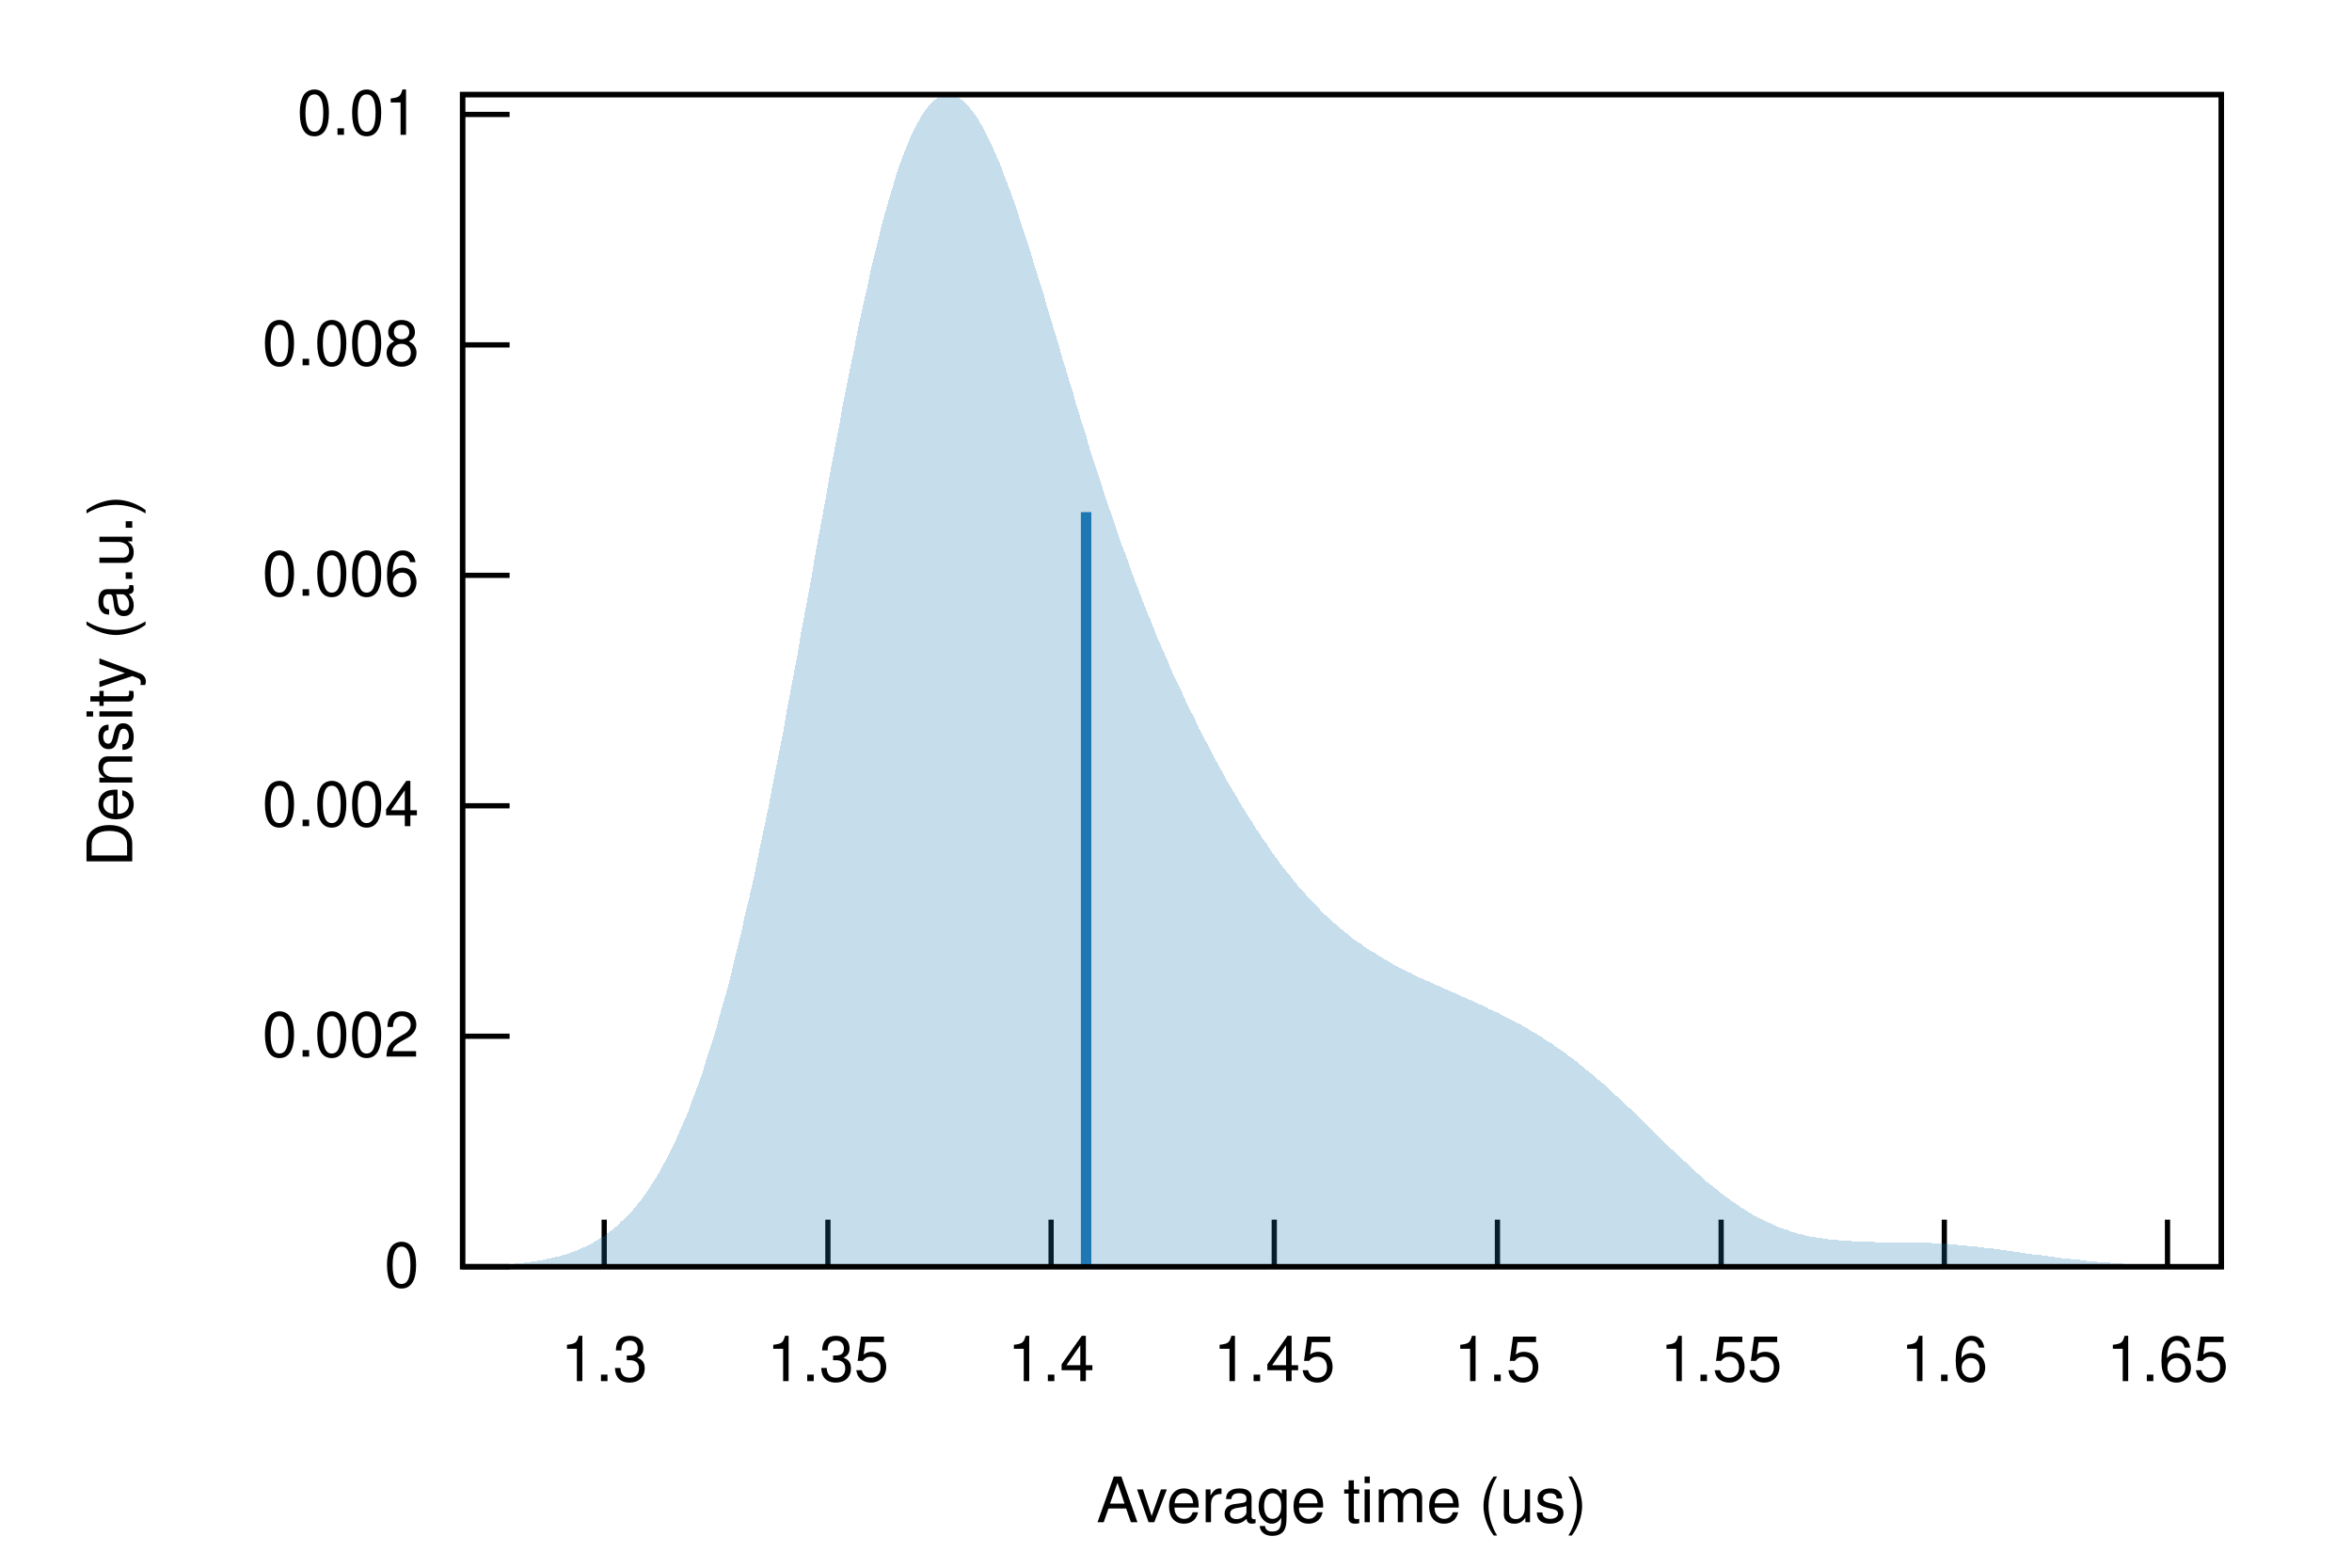
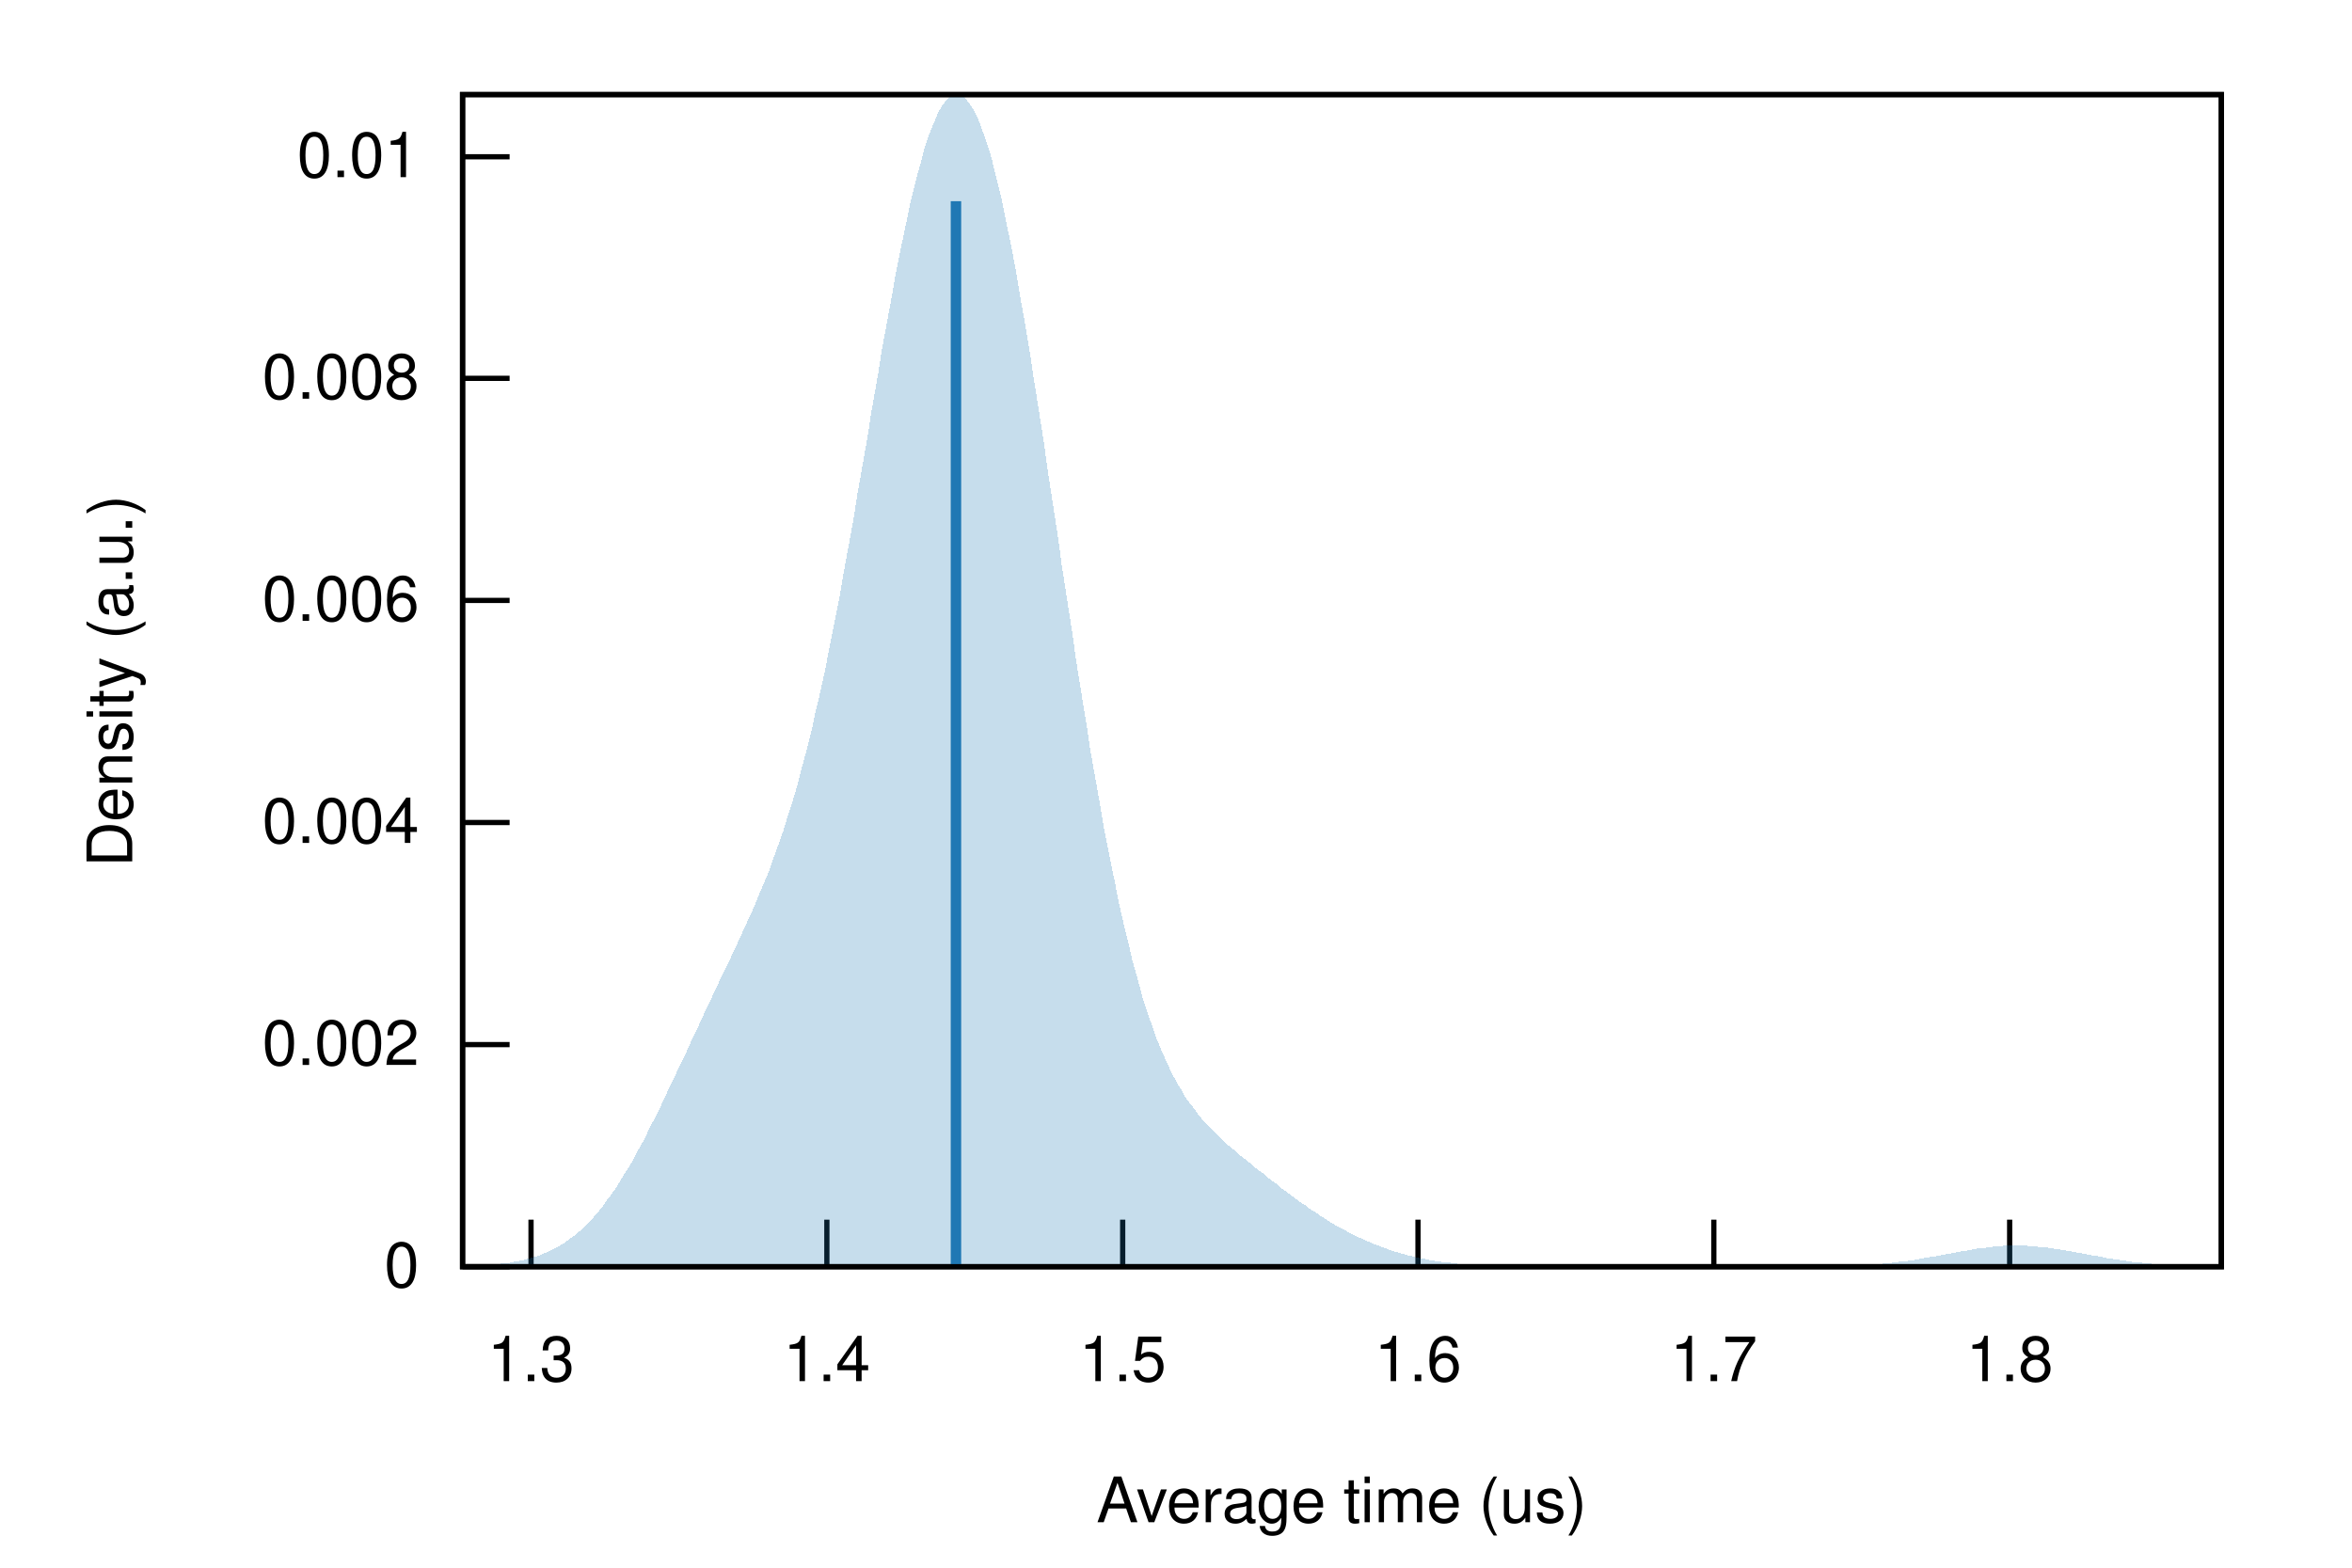
<svg xmlns="http://www.w3.org/2000/svg" xmlns:xlink="http://www.w3.org/1999/xlink" viewBox="0 0 450 300">
  <g id="gnuplot_canvas">
    <rect x="0" y="0" width="450" height="300" fill="none" />
    <defs>
      <circle id="gpDot" r="0.5" stroke-width="0.5" stroke="currentColor" />
      <path id="gpPt0" stroke-width="0.222" stroke="currentColor" d="M-1,0 h2 M0,-1 v2" />
      <path id="gpPt1" stroke-width="0.222" stroke="currentColor" d="M-1,-1 L1,1 M1,-1 L-1,1" />
      <path id="gpPt2" stroke-width="0.222" stroke="currentColor" d="M-1,0 L1,0 M0,-1 L0,1 M-1,-1 L1,1 M-1,1 L1,-1" />
      <rect id="gpPt3" stroke-width="0.222" stroke="currentColor" x="-1" y="-1" width="2" height="2" />
      <rect id="gpPt4" stroke-width="0.222" stroke="currentColor" fill="currentColor" x="-1" y="-1" width="2" height="2" />
      <circle id="gpPt5" stroke-width="0.222" stroke="currentColor" cx="0" cy="0" r="1" />
      <use xlink:href="#gpPt5" id="gpPt6" fill="currentColor" stroke="none" />
      <path id="gpPt7" stroke-width="0.222" stroke="currentColor" d="M0,-1.33 L-1.33,0.67 L1.33,0.67 z" />
      <use xlink:href="#gpPt7" id="gpPt8" fill="currentColor" stroke="none" />
      <use xlink:href="#gpPt7" id="gpPt9" stroke="currentColor" transform="rotate(180)" />
      <use xlink:href="#gpPt9" id="gpPt10" fill="currentColor" stroke="none" />
      <use xlink:href="#gpPt3" id="gpPt11" stroke="currentColor" transform="rotate(45)" />
      <use xlink:href="#gpPt11" id="gpPt12" fill="currentColor" stroke="none" />
      <path id="gpPt13" stroke-width="0.222" stroke="currentColor" d="M0,1.330 L1.265,0.411 L0.782,-1.067 L-0.782,-1.076 L-1.265,0.411 z" />
      <use xlink:href="#gpPt13" id="gpPt14" fill="currentColor" stroke="none" />
      <filter id="textbox" filterUnits="objectBoundingBox" x="0" y="0" height="1" width="1">
        <feFlood flood-color="white" flood-opacity="1" result="bgnd" />
        <feComposite in="SourceGraphic" in2="bgnd" operator="atop" />
      </filter>
      <filter id="greybox" filterUnits="objectBoundingBox" x="0" y="0" height="1" width="1">
        <feFlood flood-color="lightgrey" flood-opacity="1" result="grey" />
        <feComposite in="SourceGraphic" in2="grey" operator="atop" />
      </filter>
    </defs>
    <g fill="none" color="white" stroke="currentColor" stroke-width="1.00" stroke-linecap="butt" stroke-linejoin="miter">
</g>
    <g fill="none" color="black" stroke="currentColor" stroke-width="1.00" stroke-linecap="butt" stroke-linejoin="miter">
      <path stroke="black" d="M88.5,242.4 L97.5,242.4  " />
      <g transform="translate(80.2,246.3)" stroke="none" fill="black" font-family="Helvetica" font-size="12.00" text-anchor="end">
        <text>
          <tspan font-family="Helvetica"> 0</tspan>
        </text>
      </g>
    </g>
    <g fill="none" color="black" stroke="currentColor" stroke-width="1.00" stroke-linecap="butt" stroke-linejoin="miter">
-       <path stroke="black" d="M88.5,198.3 L97.5,198.3  " />
-       <g transform="translate(80.2,202.2)" stroke="none" fill="black" font-family="Helvetica" font-size="12.00" text-anchor="end">
+       <path stroke="black" d="M88.5,199.9 L97.5,199.9  " />
+       <g transform="translate(80.2,203.8)" stroke="none" fill="black" font-family="Helvetica" font-size="12.00" text-anchor="end">
        <text>
          <tspan font-family="Helvetica"> 0.002</tspan>
        </text>
      </g>
    </g>
    <g fill="none" color="black" stroke="currentColor" stroke-width="1.00" stroke-linecap="butt" stroke-linejoin="miter">
-       <path stroke="black" d="M88.5,154.2 L97.5,154.2  " />
-       <g transform="translate(80.2,158.1)" stroke="none" fill="black" font-family="Helvetica" font-size="12.00" text-anchor="end">
+       <path stroke="black" d="M88.5,157.4 L97.5,157.4  " />
+       <g transform="translate(80.2,161.3)" stroke="none" fill="black" font-family="Helvetica" font-size="12.00" text-anchor="end">
        <text>
          <tspan font-family="Helvetica"> 0.004</tspan>
        </text>
      </g>
    </g>
    <g fill="none" color="black" stroke="currentColor" stroke-width="1.00" stroke-linecap="butt" stroke-linejoin="miter">
-       <path stroke="black" d="M88.5,110.1 L97.5,110.1  " />
-       <g transform="translate(80.2,114.0)" stroke="none" fill="black" font-family="Helvetica" font-size="12.00" text-anchor="end">
+       <path stroke="black" d="M88.5,114.9 L97.5,114.9  " />
+       <g transform="translate(80.2,118.8)" stroke="none" fill="black" font-family="Helvetica" font-size="12.00" text-anchor="end">
        <text>
          <tspan font-family="Helvetica"> 0.006</tspan>
        </text>
      </g>
    </g>
    <g fill="none" color="black" stroke="currentColor" stroke-width="1.00" stroke-linecap="butt" stroke-linejoin="miter">
-       <path stroke="black" d="M88.5,66.0 L97.5,66.0  " />
-       <g transform="translate(80.2,69.9)" stroke="none" fill="black" font-family="Helvetica" font-size="12.00" text-anchor="end">
+       <path stroke="black" d="M88.5,72.4 L97.5,72.4  " />
+       <g transform="translate(80.2,76.3)" stroke="none" fill="black" font-family="Helvetica" font-size="12.00" text-anchor="end">
        <text>
          <tspan font-family="Helvetica"> 0.008</tspan>
        </text>
      </g>
    </g>
    <g fill="none" color="black" stroke="currentColor" stroke-width="1.00" stroke-linecap="butt" stroke-linejoin="miter">
-       <path stroke="black" d="M88.5,21.9 L97.5,21.9  " />
-       <g transform="translate(80.2,25.8)" stroke="none" fill="black" font-family="Helvetica" font-size="12.00" text-anchor="end">
+       <path stroke="black" d="M88.5,30.0 L97.5,30.0  " />
+       <g transform="translate(80.2,33.9)" stroke="none" fill="black" font-family="Helvetica" font-size="12.00" text-anchor="end">
        <text>
          <tspan font-family="Helvetica"> 0.01</tspan>
        </text>
      </g>
    </g>
    <g fill="none" color="black" stroke="currentColor" stroke-width="1.00" stroke-linecap="butt" stroke-linejoin="miter">
-       <path stroke="black" d="M115.6,242.4 L115.6,233.4  " />
-       <g transform="translate(115.6,264.3)" stroke="none" fill="black" font-family="Helvetica" font-size="12.00" text-anchor="middle">
+       <path stroke="black" d="M101.6,242.4 L101.6,233.4  " />
+       <g transform="translate(101.6,264.3)" stroke="none" fill="black" font-family="Helvetica" font-size="12.00" text-anchor="middle">
        <text>
          <tspan font-family="Helvetica"> 1.3</tspan>
        </text>
      </g>
    </g>
    <g fill="none" color="black" stroke="currentColor" stroke-width="1.00" stroke-linecap="butt" stroke-linejoin="miter">
-       <path stroke="black" d="M158.4,242.4 L158.4,233.4  " />
-       <g transform="translate(158.4,264.3)" stroke="none" fill="black" font-family="Helvetica" font-size="12.00" text-anchor="middle">
-         <text>
-           <tspan font-family="Helvetica"> 1.35</tspan>
-         </text>
-       </g>
-     </g>
-     <g fill="none" color="black" stroke="currentColor" stroke-width="1.00" stroke-linecap="butt" stroke-linejoin="miter">
-       <path stroke="black" d="M201.1,242.4 L201.1,233.4  " />
-       <g transform="translate(201.1,264.3)" stroke="none" fill="black" font-family="Helvetica" font-size="12.00" text-anchor="middle">
+       <path stroke="black" d="M158.2,242.4 L158.2,233.4  " />
+       <g transform="translate(158.2,264.3)" stroke="none" fill="black" font-family="Helvetica" font-size="12.00" text-anchor="middle">
        <text>
          <tspan font-family="Helvetica"> 1.4</tspan>
        </text>
      </g>
    </g>
    <g fill="none" color="black" stroke="currentColor" stroke-width="1.00" stroke-linecap="butt" stroke-linejoin="miter">
-       <path stroke="black" d="M243.8,242.4 L243.8,233.4  " />
-       <g transform="translate(243.8,264.3)" stroke="none" fill="black" font-family="Helvetica" font-size="12.00" text-anchor="middle">
-         <text>
-           <tspan font-family="Helvetica"> 1.45</tspan>
-         </text>
-       </g>
-     </g>
-     <g fill="none" color="black" stroke="currentColor" stroke-width="1.00" stroke-linecap="butt" stroke-linejoin="miter">
-       <path stroke="black" d="M286.5,242.4 L286.5,233.4  " />
-       <g transform="translate(286.5,264.3)" stroke="none" fill="black" font-family="Helvetica" font-size="12.00" text-anchor="middle">
+       <path stroke="black" d="M214.8,242.4 L214.8,233.4  " />
+       <g transform="translate(214.8,264.3)" stroke="none" fill="black" font-family="Helvetica" font-size="12.00" text-anchor="middle">
        <text>
          <tspan font-family="Helvetica"> 1.5</tspan>
        </text>
      </g>
    </g>
    <g fill="none" color="black" stroke="currentColor" stroke-width="1.00" stroke-linecap="butt" stroke-linejoin="miter">
-       <path stroke="black" d="M329.3,242.4 L329.3,233.4  " />
-       <g transform="translate(329.3,264.3)" stroke="none" fill="black" font-family="Helvetica" font-size="12.00" text-anchor="middle">
-         <text>
-           <tspan font-family="Helvetica"> 1.55</tspan>
-         </text>
-       </g>
-     </g>
-     <g fill="none" color="black" stroke="currentColor" stroke-width="1.00" stroke-linecap="butt" stroke-linejoin="miter">
-       <path stroke="black" d="M372.0,242.4 L372.0,233.4  " />
-       <g transform="translate(372.0,264.3)" stroke="none" fill="black" font-family="Helvetica" font-size="12.00" text-anchor="middle">
+       <path stroke="black" d="M271.3,242.4 L271.3,233.4  " />
+       <g transform="translate(271.3,264.3)" stroke="none" fill="black" font-family="Helvetica" font-size="12.00" text-anchor="middle">
        <text>
          <tspan font-family="Helvetica"> 1.6</tspan>
        </text>
      </g>
    </g>
    <g fill="none" color="black" stroke="currentColor" stroke-width="1.00" stroke-linecap="butt" stroke-linejoin="miter">
-       <path stroke="black" d="M414.7,242.4 L414.7,233.4  " />
-       <g transform="translate(414.7,264.3)" stroke="none" fill="black" font-family="Helvetica" font-size="12.00" text-anchor="middle">
+       <path stroke="black" d="M327.9,242.4 L327.9,233.4  " />
+       <g transform="translate(327.9,264.3)" stroke="none" fill="black" font-family="Helvetica" font-size="12.00" text-anchor="middle">
        <text>
-           <tspan font-family="Helvetica"> 1.65</tspan>
+           <tspan font-family="Helvetica"> 1.7</tspan>
+         </text>
+       </g>
+     </g>
+     <g fill="none" color="black" stroke="currentColor" stroke-width="1.00" stroke-linecap="butt" stroke-linejoin="miter">
+       <path stroke="black" d="M384.5,242.4 L384.5,233.4  " />
+       <g transform="translate(384.5,264.3)" stroke="none" fill="black" font-family="Helvetica" font-size="12.00" text-anchor="middle">
+         <text>
+           <tspan font-family="Helvetica"> 1.8</tspan>
        </text>
      </g>
    </g>
    <g fill="none" color="black" stroke="currentColor" stroke-width="1.00" stroke-linecap="butt" stroke-linejoin="miter">
</g>
    <g fill="none" color="black" stroke="currentColor" stroke-width="1.00" stroke-linecap="butt" stroke-linejoin="miter">
      <path stroke="black" d="M88.5,18.1 L88.5,242.4 L425.0,242.4 L425.0,18.1 L88.5,18.1 Z  " />
    </g>
    <g fill="none" color="black" stroke="currentColor" stroke-width="1.00" stroke-linecap="butt" stroke-linejoin="miter">
      <g transform="translate(25.3,130.3) rotate(270)" stroke="none" fill="black" font-family="Helvetica" font-size="12.00" text-anchor="middle">
        <text>
          <tspan font-family="Helvetica">Density (a.u.)</tspan>
        </text>
      </g>
    </g>
    <g fill="none" color="black" stroke="currentColor" stroke-width="1.00" stroke-linecap="butt" stroke-linejoin="miter">
      <g transform="translate(256.7,291.3)" stroke="none" fill="black" font-family="Helvetica" font-size="12.00" text-anchor="middle">
        <text>
          <tspan font-family="Helvetica">Average time (us)</tspan>
        </text>
      </g>
    </g>
    <g fill="none" color="black" stroke="currentColor" stroke-width="1.00" stroke-linecap="butt" stroke-linejoin="miter">
</g>
    <g id="gnuplot_plot_1">
      <g fill="none" color="black" stroke="currentColor" stroke-width="1.00" stroke-linecap="butt" stroke-linejoin="miter">
        <g stroke="none" shape-rendering="crispEdges">
-           <polygon fill="rgb( 31, 120, 180)" fill-opacity="0.25" points="88.5,242.3 89.2,242.3 89.8,242.3 90.5,242.2 91.2,242.2 91.9,242.2 92.5,242.2 93.2,242.1 93.9,242.1 94.6,242.1 95.2,242.0 95.9,242.0 96.6,242.0 97.3,241.9 97.9,241.9 98.6,241.8 99.3,241.7 100.0,241.7 100.6,241.6 101.3,241.5 102.0,241.4 102.7,241.3 103.3,241.2 104.0,241.1 104.7,240.9 105.4,240.8 106.0,240.6 106.7,240.5 107.4,240.3 108.1,240.1 108.7,239.9 109.4,239.6 110.1,239.4 110.8,239.1 111.4,238.8 112.1,238.5 112.8,238.2 113.5,237.8 114.1,237.4 114.8,237.0 115.5,236.6 116.1,236.1 116.8,235.6 117.5,235.0 118.2,234.5 118.8,233.8 119.5,233.2 120.2,232.5 120.9,231.8 121.5,231.0 122.2,230.2 122.9,229.3 123.6,228.3 124.2,227.4 124.9,226.3 125.6,225.2 126.3,224.1 126.9,222.9 127.6,221.6 128.3,220.3 129.0,218.9 129.6,217.4 130.3,215.9 131.0,214.3 131.7,212.7 132.3,210.9 133.0,209.1 133.7,207.2 134.4,205.3 135.0,203.2 135.7,201.1 136.4,198.9 137.1,196.7 137.7,194.3 138.4,191.9 139.1,189.4 139.8,186.8 140.4,184.1 141.1,181.4 141.8,178.6 142.4,175.7 143.1,172.8 143.8,169.8 144.5,166.7 145.1,163.5 145.8,160.3 146.5,157.0 147.2,153.6 147.8,150.2 148.5,146.8 149.2,143.3 149.9,139.7 150.5,136.1 151.2,132.5 151.9,128.8 152.6,125.2 153.2,121.4 153.9,117.7 154.6,114.0 155.3,110.2 155.9,106.5 156.6,102.7 157.3,99.0 158.0,95.3 158.6,91.6 159.3,87.9 160.0,84.3 160.7,80.7 161.3,77.2 162.0,73.7 162.7,70.2 163.4,66.9 164.0,63.6 164.7,60.4 165.4,57.2 166.1,54.2 166.7,51.2 167.4,48.4 168.1,45.6 168.7,43.0 169.4,40.5 170.1,38.1 170.8,35.8 171.4,33.7 172.1,31.6 172.8,29.7 173.5,28.0 174.1,26.4 174.8,24.9 175.5,23.6 176.2,22.4 176.8,21.4 177.5,20.5 178.2,19.7 178.9,19.1 179.5,18.6 180.2,18.3 180.9,18.1 181.6,18.1 182.2,18.2 182.9,18.4 183.6,18.8 184.3,19.3 184.9,19.9 185.6,20.7 186.3,21.6 187.0,22.5 187.6,23.6 188.3,24.8 189.0,26.2 189.7,27.6 190.3,29.1 191.0,30.6 191.7,32.3 192.3,34.0 193.0,35.8 193.7,37.7 194.4,39.7 195.0,41.6 195.7,43.7 196.4,45.8 197.1,47.9 197.7,50.1 198.4,52.3 199.1,54.5 199.8,56.7 200.4,59.0 201.1,61.2 201.8,63.5 202.5,65.8 203.1,68.0 203.8,70.3 204.5,72.6 205.2,74.8 205.8,77.1 206.5,79.3 207.2,81.5 207.9,83.7 208.5,85.9 209.2,88.0 209.9,90.1 210.6,92.2 211.2,94.3 211.9,96.3 212.6,98.3 213.3,100.3 213.9,102.2 214.6,104.2 215.3,106.0 216.0,107.9 216.6,109.7 217.3,111.5 218.0,113.3 218.6,115.0 219.3,116.7 220.0,118.4 220.7,120.1 221.3,121.7 222.0,123.3 222.7,124.9 223.4,126.4 224.0,128.0 224.7,129.5 225.4,130.9 226.1,132.4 226.7,133.8 227.4,135.3 228.1,136.6 228.8,138.0 229.4,139.4 230.1,140.7 230.8,142.0 231.5,143.3 232.1,144.6 232.8,145.8 233.5,147.1 234.2,148.3 234.8,149.5 235.5,150.7 236.2,151.8 236.9,153.0 237.5,154.1 238.2,155.2 238.9,156.3 239.6,157.4 240.2,158.4 240.9,159.4 241.6,160.5 242.3,161.4 242.9,162.4 243.6,163.4 244.3,164.3 244.9,165.2 245.6,166.1 246.3,167.0 247.0,167.8 247.6,168.6 248.3,169.5 249.0,170.2 249.7,171.0 250.3,171.8 251.0,172.5 251.7,173.2 252.4,173.9 253.0,174.6 253.7,175.2 254.4,175.8 255.1,176.5 255.7,177.0 256.4,177.6 257.1,178.2 257.8,178.7 258.4,179.3 259.1,179.8 259.8,180.3 260.5,180.7 261.1,181.2 261.8,181.7 262.5,182.1 263.2,182.5 263.8,182.9 264.5,183.3 265.2,183.7 265.9,184.1 266.5,184.5 267.2,184.9 267.9,185.2 268.6,185.6 269.2,185.9 269.9,186.2 270.6,186.6 271.2,186.9 271.9,187.2 272.6,187.5 273.3,187.8 273.9,188.1 274.6,188.4 275.3,188.7 276.0,189.0 276.6,189.3 277.3,189.6 278.0,189.9 278.7,190.2 279.3,190.5 280.0,190.8 280.7,191.1 281.4,191.4 282.0,191.7 282.7,192.0 283.4,192.3 284.1,192.6 284.7,193.0 285.4,193.3 286.1,193.6 286.8,193.9 287.4,194.3 288.1,194.6 288.8,195.0 289.5,195.3 290.1,195.7 290.8,196.0 291.5,196.4 292.2,196.8 292.8,197.2 293.5,197.6 294.2,198.0 294.9,198.4 295.5,198.9 296.2,199.3 296.9,199.7 297.5,200.2 298.2,200.7 298.9,201.1 299.6,201.6 300.2,202.1 300.9,202.6 301.6,203.1 302.3,203.7 302.9,204.2 303.6,204.8 304.3,205.3 305.0,205.9 305.6,206.5 306.3,207.0 307.0,207.6 307.7,208.2 308.3,208.8 309.0,209.5 309.7,210.1 310.4,210.7 311.0,211.4 311.7,212.0 312.4,212.6 313.1,213.3 313.7,213.9 314.4,214.6 315.1,215.3 315.8,215.9 316.4,216.6 317.1,217.2 317.8,217.9 318.5,218.6 319.1,219.2 319.8,219.9 320.5,220.5 321.2,221.2 321.8,221.8 322.5,222.4 323.2,223.1 323.8,223.7 324.5,224.3 325.2,224.9 325.9,225.5 326.5,226.1 327.2,226.6 327.9,227.2 328.6,227.7 329.2,228.3 329.9,228.8 330.6,229.3 331.3,229.8 331.9,230.2 332.6,230.7 333.3,231.2 334.0,231.6 334.6,232.0 335.3,232.4 336.0,232.8 336.7,233.1 337.3,233.5 338.0,233.8 338.7,234.1 339.4,234.4 340.0,234.7 340.7,235.0 341.4,235.2 342.1,235.4 342.7,235.7 343.4,235.9 344.1,236.1 344.8,236.2 345.4,236.4 346.1,236.6 346.8,236.7 347.4,236.8 348.1,236.9 348.8,237.0 349.5,237.1 350.1,237.2 350.8,237.3 351.5,237.3 352.2,237.4 352.8,237.4 353.5,237.5 354.2,237.5 354.9,237.6 355.5,237.6 356.2,237.6 356.9,237.6 357.6,237.6 358.2,237.6 358.9,237.7 359.6,237.7 360.3,237.7 360.9,237.7 361.6,237.7 362.3,237.7 363.0,237.7 363.6,237.7 364.3,237.7 365.0,237.7 365.7,237.7 366.3,237.7 367.0,237.8 367.7,237.8 368.4,237.8 369.0,237.8 369.7,237.9 370.4,237.9 371.1,237.9 371.7,238.0 372.4,238.0 373.1,238.1 373.7,238.1 374.4,238.2 375.1,238.3 375.8,238.3 376.4,238.4 377.1,238.5 377.8,238.5 378.5,238.6 379.1,238.7 379.8,238.8 380.5,238.9 381.2,238.9 381.8,239.0 382.5,239.1 383.2,239.2 383.9,239.3 384.5,239.4 385.2,239.5 385.9,239.6 386.6,239.7 387.2,239.8 387.9,239.9 388.6,240.0 389.3,240.1 389.9,240.2 390.6,240.2 391.3,240.3 392.0,240.4 392.6,240.5 393.3,240.6 394.0,240.7 394.7,240.8 395.3,240.8 396.0,240.9 396.7,241.0 397.4,241.1 398.0,241.1 398.7,241.2 399.4,241.3 400.0,241.3 400.7,241.4 401.4,241.5 402.1,241.5 402.7,241.6 403.4,241.6 404.1,241.7 404.8,241.7 405.4,241.8 406.1,241.8 406.8,241.9 407.5,241.9 408.1,241.9 408.8,242.0 409.5,242.0 410.2,242.0 410.8,242.1 411.5,242.1 412.2,242.1 412.9,242.1 413.5,242.2 414.2,242.2 414.9,242.2 415.6,242.2 416.2,242.2 416.9,242.2 417.6,242.3 418.3,242.3 418.9,242.3 419.6,242.3 420.3,242.3 421.0,242.3 421.6,242.3 422.3,242.3 423.0,242.3 423.7,242.3 424.3,242.3 425.0,242.4 425.0,242.4 424.3,242.4 423.7,242.4 423.0,242.4 422.3,242.4 421.6,242.4 421.0,242.4 420.3,242.4 419.6,242.4 418.9,242.4 418.3,242.4 417.6,242.4 416.9,242.4 416.2,242.4 415.6,242.4 414.9,242.4 414.2,242.4 413.5,242.4 412.9,242.4 412.2,242.4 411.5,242.4 410.8,242.4 410.2,242.4 409.5,242.4 408.8,242.4 408.1,242.4 407.5,242.4 406.8,242.4 406.1,242.4 405.4,242.4 404.8,242.4 404.1,242.4 403.4,242.4 402.7,242.4 402.1,242.4 401.4,242.4 400.7,242.4 400.0,242.4 399.4,242.4 398.7,242.4 398.0,242.4 397.4,242.4 396.7,242.4 396.0,242.4 395.3,242.4 394.7,242.4 394.0,242.4 393.3,242.4 392.6,242.4 392.0,242.4 391.3,242.4 390.6,242.4 389.9,242.4 389.3,242.4 388.6,242.4 387.9,242.4 387.2,242.4 386.6,242.4 385.9,242.4 385.2,242.4 384.5,242.4 383.9,242.4 383.2,242.4 382.5,242.4 381.8,242.4 381.2,242.4 380.5,242.4 379.8,242.4 379.1,242.4 378.5,242.4 377.8,242.4 377.1,242.4 376.4,242.4 375.8,242.4 375.1,242.4 374.4,242.4 373.7,242.4 373.1,242.4 372.4,242.4 371.7,242.4 371.1,242.4 370.4,242.4 369.7,242.4 369.0,242.4 368.4,242.4 367.7,242.4 367.0,242.4 366.3,242.4 365.7,242.4 365.0,242.4 364.3,242.4 363.6,242.4 363.0,242.4 362.3,242.4 361.6,242.4 360.9,242.4 360.3,242.4 359.6,242.4 358.9,242.4 358.2,242.4 357.6,242.4 356.9,242.4 356.2,242.4 355.5,242.4 354.9,242.4 354.2,242.4 353.5,242.4 352.8,242.4 352.2,242.4 351.5,242.4 350.8,242.4 350.1,242.4 349.5,242.4 348.8,242.4 348.1,242.4 347.4,242.4 346.8,242.4 346.1,242.4 345.4,242.4 344.8,242.4 344.1,242.4 343.4,242.4 342.7,242.4 342.1,242.4 341.4,242.4 340.7,242.4 340.0,242.4 339.4,242.4 338.7,242.4 338.0,242.4 337.3,242.4 336.7,242.4 336.0,242.4 335.3,242.4 334.6,242.4 334.0,242.4 333.3,242.4 332.6,242.4 331.9,242.4 331.3,242.4 330.6,242.4 329.9,242.4 329.2,242.4 328.6,242.4 327.9,242.4 327.2,242.4 326.5,242.4 325.9,242.4 325.2,242.4 324.5,242.4 323.8,242.4 323.2,242.4 322.5,242.4 321.8,242.4 321.2,242.4 320.5,242.4 319.8,242.4 319.1,242.4 318.5,242.4 317.8,242.4 317.1,242.4 316.4,242.4 315.8,242.4 315.1,242.4 314.4,242.4 313.7,242.4 313.1,242.4 312.4,242.4 311.7,242.4 311.0,242.4 310.4,242.4 309.7,242.4 309.0,242.4 308.3,242.4 307.7,242.4 307.0,242.4 306.3,242.4 305.6,242.4 305.0,242.4 304.3,242.4 303.6,242.4 302.9,242.4 302.3,242.4 301.6,242.4 300.9,242.4 300.2,242.4 299.6,242.4 298.9,242.4 298.2,242.4 297.5,242.4 296.9,242.4 296.2,242.4 295.5,242.4 294.9,242.4 294.2,242.4 293.5,242.4 292.8,242.4 292.2,242.4 291.5,242.4 290.8,242.4 290.1,242.4 289.5,242.4 288.8,242.4 288.1,242.4 287.4,242.4 286.8,242.4 286.1,242.4 285.4,242.4 284.7,242.4 284.1,242.4 283.4,242.4 282.7,242.4 282.0,242.4 281.4,242.4 280.7,242.4 280.0,242.4 279.3,242.4 278.7,242.4 278.0,242.4 277.3,242.4 276.6,242.4 276.0,242.4 275.3,242.4 274.6,242.4 273.9,242.4 273.3,242.4 272.6,242.4 271.9,242.4 271.2,242.4 270.6,242.4 269.9,242.4 269.2,242.4 268.6,242.4 267.9,242.4 267.2,242.4 266.5,242.4 265.9,242.4 265.2,242.4 264.5,242.4 263.8,242.4 263.2,242.4 262.5,242.4 261.8,242.4 261.1,242.4 260.5,242.4 259.8,242.4 259.1,242.4 258.4,242.4 257.8,242.4 257.1,242.4 256.4,242.4 255.7,242.4 255.1,242.4 254.4,242.4 253.7,242.4 253.0,242.4 252.4,242.4 251.7,242.4 251.0,242.4 250.3,242.4 249.7,242.4 249.0,242.4 248.3,242.4 247.6,242.4 247.0,242.4 246.3,242.4 245.6,242.4 244.9,242.4 244.3,242.4 243.6,242.4 242.9,242.4 242.3,242.4 241.6,242.4 240.9,242.4 240.2,242.4 239.6,242.4 238.9,242.4 238.2,242.4 237.5,242.4 236.9,242.4 236.2,242.4 235.5,242.4 234.8,242.4 234.2,242.4 233.5,242.4 232.8,242.4 232.1,242.4 231.5,242.4 230.8,242.4 230.1,242.4 229.4,242.4 228.8,242.4 228.1,242.4 227.4,242.4 226.7,242.4 226.1,242.4 225.4,242.4 224.7,242.4 224.0,242.4 223.4,242.4 222.7,242.4 222.0,242.4 221.3,242.4 220.7,242.4 220.0,242.4 219.3,242.4 218.6,242.4 218.0,242.4 217.3,242.4 216.6,242.4 216.0,242.4 215.3,242.4 214.6,242.4 213.9,242.4 213.3,242.4 212.6,242.4 211.9,242.4 211.2,242.4 210.6,242.4 209.9,242.4 209.2,242.4 208.5,242.4 207.9,242.4 207.2,242.4 206.5,242.4 205.8,242.4 205.2,242.4 204.5,242.4 203.8,242.4 203.1,242.4 202.5,242.4 201.8,242.4 201.1,242.4 200.4,242.4 199.8,242.4 199.1,242.4 198.4,242.4 197.7,242.4 197.1,242.4 196.4,242.4 195.7,242.4 195.0,242.4 194.4,242.4 193.7,242.4 193.0,242.4 192.3,242.4 191.7,242.4 191.0,242.4 190.3,242.4 189.7,242.4 189.0,242.4 188.3,242.4 187.6,242.4 187.0,242.4 186.3,242.4 185.6,242.4 184.9,242.4 184.3,242.4 183.6,242.4 182.9,242.4 182.2,242.4 181.6,242.4 180.9,242.4 180.2,242.4 179.5,242.4 178.9,242.4 178.2,242.4 177.5,242.4 176.8,242.4 176.2,242.4 175.5,242.4 174.8,242.4 174.1,242.4 173.5,242.4 172.8,242.4 172.1,242.4 171.4,242.4 170.8,242.4 170.1,242.4 169.4,242.4 168.7,242.4 168.1,242.4 167.4,242.4 166.7,242.4 166.1,242.4 165.4,242.4 164.7,242.4 164.0,242.4 163.4,242.4 162.7,242.4 162.0,242.4 161.3,242.4 160.7,242.4 160.0,242.4 159.3,242.4 158.6,242.4 158.0,242.4 157.3,242.4 156.6,242.4 155.9,242.4 155.3,242.4 154.6,242.4 153.9,242.4 153.2,242.4 152.6,242.4 151.9,242.4 151.2,242.4 150.5,242.4 149.9,242.4 149.2,242.4 148.5,242.4 147.8,242.4 147.2,242.4 146.5,242.4 145.8,242.4 145.1,242.4 144.5,242.4 143.8,242.4 143.1,242.4 142.4,242.4 141.8,242.4 141.1,242.4 140.4,242.4 139.8,242.4 139.1,242.4 138.4,242.4 137.7,242.4 137.1,242.4 136.4,242.4 135.7,242.4 135.0,242.4 134.4,242.4 133.7,242.4 133.0,242.4 132.3,242.4 131.7,242.4 131.0,242.4 130.3,242.4 129.6,242.4 129.0,242.4 128.3,242.4 127.6,242.4 126.9,242.4 126.3,242.4 125.6,242.4 124.9,242.4 124.2,242.4 123.6,242.4 122.9,242.4 122.2,242.4 121.5,242.4 120.9,242.4 120.2,242.4 119.5,242.4 118.8,242.4 118.2,242.4 117.5,242.4 116.8,242.4 116.1,242.4 115.5,242.4 114.8,242.4 114.1,242.4 113.5,242.4 112.8,242.4 112.1,242.4 111.4,242.4 110.8,242.4 110.1,242.4 109.4,242.4 108.7,242.4 108.1,242.4 107.4,242.4 106.7,242.4 106.0,242.4 105.4,242.4 104.7,242.4 104.0,242.4 103.3,242.4 102.7,242.4 102.0,242.4 101.3,242.4 100.6,242.4 100.0,242.4 99.3,242.4 98.6,242.4 97.9,242.4 97.3,242.4 96.6,242.4 95.9,242.4 95.2,242.4 94.6,242.4 93.9,242.4 93.2,242.4 92.5,242.4 91.9,242.4 91.2,242.4 90.5,242.4 89.8,242.4 89.2,242.4 88.5,242.4 " />
+           <polygon fill="rgb( 31, 120, 180)" fill-opacity="0.25" points="88.5,242.3 89.2,242.3 89.8,242.3 90.5,242.2 91.2,242.2 91.9,242.2 92.5,242.1 93.2,242.1 93.9,242.0 94.6,242.0 95.2,241.9 95.9,241.8 96.6,241.8 97.3,241.7 97.9,241.6 98.6,241.4 99.3,241.3 100.0,241.2 100.6,241.0 101.3,240.8 102.0,240.6 102.7,240.4 103.3,240.2 104.0,239.9 104.7,239.6 105.4,239.3 106.0,239.0 106.7,238.6 107.4,238.2 108.1,237.8 108.7,237.3 109.4,236.8 110.1,236.3 110.8,235.7 111.4,235.1 112.1,234.5 112.8,233.8 113.5,233.0 114.1,232.3 114.8,231.5 115.5,230.6 116.1,229.7 116.8,228.8 117.5,227.8 118.2,226.8 118.8,225.7 119.5,224.6 120.2,223.5 120.9,222.4 121.5,221.2 122.2,219.9 122.9,218.7 123.6,217.4 124.2,216.0 124.9,214.7 125.6,213.3 126.3,212.0 126.9,210.6 127.6,209.1 128.3,207.7 129.0,206.3 129.6,204.8 130.3,203.4 131.0,202.0 131.7,200.5 132.3,199.1 133.0,197.6 133.7,196.2 134.4,194.7 135.0,193.3 135.7,191.9 136.4,190.4 137.1,189.0 137.7,187.6 138.4,186.2 139.1,184.8 139.8,183.3 140.4,181.9 141.1,180.5 141.8,179.0 142.4,177.6 143.1,176.1 143.8,174.6 144.5,173.0 145.1,171.5 145.8,169.8 146.5,168.2 147.2,166.5 147.8,164.7 148.5,162.8 149.2,160.9 149.9,158.9 150.5,156.9 151.2,154.7 151.9,152.5 152.6,150.1 153.2,147.7 153.9,145.1 154.6,142.5 155.3,139.7 155.9,136.8 156.6,133.9 157.3,130.8 158.0,127.6 158.6,124.3 159.3,120.9 160.0,117.4 160.7,113.8 161.3,110.2 162.0,106.4 162.7,102.6 163.4,98.8 164.0,94.8 164.7,90.9 165.4,86.9 166.1,82.9 166.7,78.9 167.4,75.0 168.1,71.0 168.7,67.1 169.4,63.3 170.1,59.5 170.8,55.8 171.4,52.2 172.1,48.7 172.8,45.4 173.5,42.1 174.1,39.1 174.8,36.2 175.5,33.5 176.2,31.0 176.8,28.6 177.5,26.5 178.2,24.6 178.9,23.0 179.5,21.5 180.2,20.3 180.9,19.4 181.6,18.7 182.2,18.3 182.9,18.1 183.6,18.2 184.3,18.5 184.9,19.1 185.6,20.0 186.3,21.1 187.0,22.4 187.6,24.0 188.3,25.9 189.0,27.9 189.7,30.2 190.3,32.7 191.0,35.5 191.7,38.4 192.3,41.5 193.0,44.8 193.7,48.3 194.4,51.9 195.0,55.7 195.7,59.6 196.4,63.6 197.1,67.8 197.7,72.0 198.4,76.3 199.1,80.7 199.8,85.2 200.4,89.7 201.1,94.2 201.8,98.8 202.5,103.3 203.1,107.9 203.8,112.4 204.5,116.9 205.2,121.4 205.8,125.8 206.5,130.2 207.2,134.5 207.9,138.7 208.5,142.9 209.2,146.9 209.9,150.8 210.6,154.7 211.2,158.4 211.9,162.0 212.6,165.5 213.3,168.8 213.9,172.0 214.6,175.1 215.3,178.1 216.0,180.9 216.6,183.6 217.3,186.1 218.0,188.6 218.6,190.9 219.3,193.0 220.0,195.1 220.7,197.0 221.3,198.8 222.0,200.5 222.7,202.1 223.4,203.6 224.0,205.0 224.7,206.3 225.4,207.6 226.1,208.7 226.7,209.8 227.4,210.8 228.1,211.7 228.8,212.6 229.4,213.5 230.1,214.3 230.8,215.0 231.5,215.7 232.1,216.4 232.8,217.1 233.5,217.7 234.2,218.4 234.8,219.0 235.5,219.6 236.2,220.1 236.9,220.7 237.5,221.3 238.2,221.8 238.9,222.4 239.6,222.9 240.2,223.5 240.9,224.0 241.6,224.5 242.3,225.1 242.9,225.6 243.6,226.1 244.3,226.6 244.9,227.2 245.6,227.7 246.3,228.2 247.0,228.7 247.6,229.2 248.3,229.7 249.0,230.2 249.7,230.6 250.3,231.1 251.0,231.6 251.7,232.0 252.4,232.5 253.0,232.9 253.7,233.3 254.4,233.8 255.1,234.2 255.7,234.6 256.4,234.9 257.1,235.3 257.8,235.7 258.4,236.0 259.1,236.4 259.8,236.7 260.5,237.0 261.1,237.3 261.8,237.6 262.5,237.9 263.2,238.2 263.8,238.4 264.5,238.7 265.2,238.9 265.9,239.2 266.5,239.4 267.2,239.6 267.9,239.8 268.6,240.0 269.2,240.2 269.9,240.3 270.6,240.5 271.2,240.7 271.9,240.8 272.6,240.9 273.3,241.1 273.9,241.2 274.6,241.3 275.3,241.4 276.0,241.5 276.6,241.6 277.3,241.6 278.0,241.7 278.7,241.8 279.3,241.9 280.0,241.9 280.7,242.0 281.4,242.0 282.0,242.1 282.7,242.1 283.4,242.1 284.1,242.2 284.7,242.2 285.4,242.2 286.1,242.2 286.8,242.3 287.4,242.3 288.1,242.3 288.8,242.3 289.5,242.3 290.1,242.3 290.8,242.3 291.5,242.3 292.2,242.4 292.8,242.4 293.5,242.4 294.2,242.4 294.9,242.4 295.5,242.4 296.2,242.4 296.9,242.4 297.5,242.4 298.2,242.4 298.9,242.4 299.6,242.4 300.2,242.4 300.9,242.4 301.6,242.4 302.3,242.4 302.9,242.4 303.6,242.4 304.3,242.4 305.0,242.4 305.6,242.4 306.3,242.4 307.0,242.4 307.7,242.4 308.3,242.4 309.0,242.4 309.7,242.4 310.4,242.4 311.0,242.4 311.7,242.4 312.4,242.4 313.1,242.4 313.7,242.4 314.4,242.4 315.1,242.4 315.8,242.4 316.4,242.4 317.1,242.4 317.8,242.4 318.5,242.4 319.1,242.4 319.8,242.4 320.5,242.4 321.2,242.4 321.8,242.4 322.5,242.4 323.2,242.4 323.8,242.4 324.5,242.4 325.2,242.4 325.9,242.4 326.5,242.4 327.2,242.4 327.9,242.4 328.6,242.4 329.2,242.4 329.9,242.4 330.6,242.4 331.3,242.4 331.9,242.4 332.6,242.4 333.3,242.4 334.0,242.4 334.6,242.4 335.3,242.4 336.0,242.4 336.7,242.4 337.3,242.4 338.0,242.4 338.7,242.4 339.4,242.4 340.0,242.4 340.7,242.4 341.4,242.4 342.1,242.4 342.7,242.4 343.4,242.4 344.1,242.4 344.8,242.4 345.4,242.4 346.1,242.4 346.8,242.4 347.4,242.3 348.1,242.3 348.8,242.3 349.5,242.3 350.1,242.3 350.8,242.3 351.5,242.3 352.2,242.3 352.8,242.2 353.5,242.2 354.2,242.2 354.9,242.2 355.5,242.1 356.2,242.1 356.9,242.0 357.6,242.0 358.2,242.0 358.9,241.9 359.6,241.9 360.3,241.8 360.9,241.7 361.6,241.7 362.3,241.6 363.0,241.5 363.6,241.4 364.3,241.3 365.0,241.3 365.7,241.2 366.3,241.1 367.0,241.0 367.7,240.8 368.4,240.7 369.0,240.6 369.7,240.5 370.4,240.4 371.1,240.3 371.7,240.1 372.4,240.0 373.1,239.9 373.7,239.8 374.4,239.6 375.1,239.5 375.8,239.4 376.4,239.3 377.1,239.2 377.8,239.0 378.5,238.9 379.1,238.9 379.8,238.8 380.5,238.7 381.2,238.6 381.8,238.5 382.5,238.5 383.2,238.4 383.9,238.4 384.5,238.4 385.2,238.4 385.9,238.4 386.6,238.4 387.2,238.4 387.9,238.4 388.6,238.5 389.3,238.5 389.9,238.6 390.6,238.6 391.3,238.7 392.0,238.8 392.6,238.9 393.3,239.0 394.0,239.1 394.7,239.2 395.3,239.3 396.0,239.4 396.7,239.6 397.4,239.7 398.0,239.8 398.7,239.9 399.4,240.1 400.0,240.2 400.7,240.3 401.4,240.4 402.1,240.5 402.7,240.7 403.4,240.8 404.1,240.9 404.8,241.0 405.4,241.1 406.1,241.2 406.8,241.3 407.5,241.4 408.1,241.5 408.8,241.5 409.5,241.6 410.2,241.7 410.8,241.8 411.5,241.8 412.2,241.9 412.9,241.9 413.5,242.0 414.2,242.0 414.9,242.1 415.6,242.1 416.2,242.1 416.9,242.2 417.6,242.2 418.3,242.2 418.9,242.2 419.6,242.3 420.3,242.3 421.0,242.3 421.6,242.3 422.3,242.3 423.0,242.3 423.7,242.3 424.3,242.3 425.0,242.4 425.0,242.4 424.3,242.4 423.7,242.4 423.0,242.4 422.3,242.4 421.6,242.4 421.0,242.4 420.3,242.4 419.6,242.4 418.9,242.4 418.3,242.4 417.6,242.4 416.9,242.4 416.2,242.4 415.6,242.4 414.9,242.4 414.2,242.4 413.5,242.4 412.9,242.4 412.2,242.4 411.5,242.4 410.8,242.4 410.2,242.4 409.5,242.4 408.8,242.4 408.1,242.4 407.5,242.4 406.8,242.4 406.1,242.4 405.4,242.4 404.8,242.4 404.1,242.4 403.4,242.4 402.7,242.4 402.1,242.4 401.4,242.4 400.7,242.4 400.0,242.4 399.4,242.4 398.7,242.4 398.0,242.4 397.4,242.4 396.7,242.4 396.0,242.4 395.3,242.4 394.7,242.4 394.0,242.4 393.3,242.4 392.6,242.4 392.0,242.4 391.3,242.4 390.6,242.4 389.9,242.4 389.3,242.4 388.6,242.4 387.9,242.4 387.2,242.4 386.6,242.4 385.9,242.4 385.2,242.4 384.5,242.4 383.9,242.4 383.2,242.4 382.5,242.4 381.8,242.4 381.2,242.4 380.5,242.4 379.8,242.4 379.1,242.4 378.5,242.4 377.8,242.4 377.1,242.4 376.4,242.4 375.8,242.4 375.1,242.4 374.4,242.4 373.7,242.4 373.1,242.4 372.4,242.4 371.7,242.4 371.1,242.4 370.4,242.4 369.7,242.4 369.0,242.4 368.4,242.4 367.7,242.4 367.0,242.4 366.3,242.4 365.7,242.4 365.0,242.4 364.3,242.4 363.6,242.4 363.0,242.4 362.3,242.4 361.6,242.4 360.9,242.4 360.3,242.4 359.6,242.4 358.9,242.4 358.2,242.4 357.6,242.4 356.9,242.4 356.2,242.4 355.5,242.4 354.9,242.4 354.2,242.4 353.5,242.4 352.8,242.4 352.2,242.4 351.5,242.4 350.8,242.4 350.1,242.4 349.5,242.4 348.8,242.4 348.1,242.4 347.4,242.4 346.8,242.4 346.1,242.4 345.4,242.4 344.8,242.4 344.1,242.4 343.4,242.4 342.7,242.4 342.1,242.4 341.4,242.4 340.7,242.4 340.0,242.4 339.4,242.4 338.7,242.4 338.0,242.4 337.3,242.4 336.7,242.4 336.0,242.4 335.3,242.4 334.6,242.4 334.0,242.4 333.3,242.4 332.6,242.4 331.9,242.4 331.3,242.4 330.6,242.4 329.9,242.4 329.2,242.4 328.6,242.4 327.9,242.4 327.2,242.4 326.5,242.4 325.9,242.4 325.2,242.4 324.5,242.4 323.8,242.4 323.2,242.4 322.5,242.4 321.8,242.4 321.2,242.4 320.5,242.4 319.8,242.4 319.1,242.4 318.5,242.4 317.8,242.4 317.1,242.4 316.4,242.4 315.8,242.4 315.1,242.4 314.4,242.4 313.7,242.4 313.1,242.4 312.4,242.4 311.7,242.4 311.0,242.4 310.4,242.4 309.7,242.4 309.0,242.4 308.3,242.4 307.7,242.4 307.0,242.4 306.3,242.4 305.6,242.4 305.0,242.4 304.3,242.4 303.6,242.4 302.9,242.4 302.3,242.4 301.6,242.4 300.9,242.4 300.2,242.4 299.6,242.4 298.9,242.4 298.2,242.4 297.5,242.4 296.9,242.4 296.2,242.4 295.5,242.4 294.9,242.4 294.2,242.4 293.5,242.4 292.8,242.4 292.2,242.4 291.5,242.4 290.8,242.4 290.1,242.4 289.5,242.4 288.8,242.4 288.1,242.4 287.4,242.4 286.8,242.4 286.1,242.4 285.4,242.4 284.7,242.4 284.1,242.4 283.4,242.4 282.7,242.4 282.0,242.4 281.4,242.4 280.7,242.4 280.0,242.4 279.3,242.4 278.7,242.4 278.0,242.4 277.3,242.4 276.6,242.4 276.0,242.4 275.3,242.4 274.6,242.4 273.9,242.4 273.3,242.4 272.6,242.4 271.9,242.4 271.2,242.4 270.6,242.4 269.9,242.4 269.2,242.4 268.6,242.4 267.9,242.4 267.2,242.4 266.5,242.4 265.9,242.4 265.2,242.4 264.5,242.4 263.8,242.4 263.2,242.4 262.5,242.4 261.8,242.4 261.1,242.4 260.5,242.4 259.8,242.4 259.1,242.4 258.4,242.4 257.8,242.4 257.1,242.4 256.4,242.4 255.7,242.4 255.1,242.4 254.4,242.4 253.7,242.4 253.0,242.4 252.4,242.4 251.7,242.4 251.0,242.4 250.3,242.4 249.7,242.4 249.0,242.4 248.3,242.4 247.6,242.4 247.0,242.4 246.3,242.4 245.6,242.4 244.9,242.4 244.3,242.4 243.6,242.4 242.9,242.4 242.3,242.4 241.6,242.4 240.9,242.4 240.2,242.4 239.6,242.4 238.9,242.4 238.2,242.4 237.5,242.4 236.9,242.4 236.2,242.4 235.5,242.4 234.8,242.4 234.2,242.4 233.5,242.4 232.8,242.4 232.1,242.4 231.5,242.4 230.8,242.4 230.1,242.4 229.4,242.4 228.8,242.4 228.1,242.4 227.4,242.4 226.7,242.4 226.1,242.4 225.4,242.4 224.7,242.4 224.0,242.4 223.4,242.4 222.7,242.4 222.0,242.4 221.3,242.4 220.7,242.4 220.0,242.4 219.3,242.4 218.6,242.4 218.0,242.4 217.3,242.4 216.6,242.4 216.0,242.4 215.3,242.4 214.6,242.4 213.9,242.4 213.3,242.4 212.6,242.4 211.9,242.4 211.2,242.4 210.6,242.4 209.9,242.4 209.2,242.4 208.5,242.4 207.9,242.4 207.2,242.4 206.5,242.4 205.8,242.4 205.2,242.4 204.5,242.4 203.8,242.4 203.1,242.4 202.5,242.4 201.8,242.4 201.1,242.4 200.4,242.4 199.8,242.4 199.1,242.4 198.4,242.4 197.7,242.4 197.1,242.4 196.4,242.4 195.7,242.4 195.0,242.4 194.4,242.4 193.7,242.4 193.0,242.4 192.3,242.4 191.7,242.4 191.0,242.4 190.3,242.4 189.7,242.4 189.0,242.4 188.3,242.4 187.6,242.4 187.0,242.4 186.3,242.4 185.6,242.4 184.9,242.4 184.3,242.4 183.6,242.4 182.9,242.4 182.2,242.4 181.6,242.4 180.9,242.4 180.2,242.4 179.5,242.4 178.9,242.4 178.2,242.4 177.5,242.4 176.8,242.4 176.2,242.4 175.5,242.4 174.8,242.4 174.1,242.4 173.5,242.4 172.8,242.4 172.1,242.4 171.4,242.4 170.8,242.4 170.1,242.4 169.4,242.4 168.7,242.4 168.1,242.4 167.4,242.4 166.7,242.4 166.1,242.4 165.4,242.4 164.7,242.4 164.0,242.4 163.4,242.4 162.7,242.4 162.0,242.4 161.3,242.4 160.7,242.4 160.0,242.4 159.3,242.4 158.6,242.4 158.0,242.4 157.3,242.4 156.6,242.4 155.9,242.4 155.3,242.4 154.6,242.4 153.9,242.4 153.2,242.4 152.6,242.4 151.9,242.4 151.2,242.4 150.5,242.4 149.9,242.4 149.2,242.4 148.5,242.4 147.8,242.4 147.2,242.4 146.5,242.4 145.8,242.4 145.1,242.4 144.5,242.4 143.8,242.4 143.1,242.4 142.4,242.4 141.8,242.4 141.1,242.4 140.4,242.4 139.8,242.4 139.1,242.4 138.4,242.4 137.7,242.4 137.1,242.4 136.4,242.4 135.7,242.4 135.0,242.4 134.4,242.4 133.7,242.4 133.0,242.4 132.3,242.4 131.7,242.4 131.0,242.4 130.3,242.4 129.6,242.4 129.0,242.4 128.3,242.4 127.6,242.4 126.9,242.4 126.3,242.4 125.6,242.4 124.9,242.4 124.2,242.4 123.6,242.4 122.9,242.4 122.2,242.4 121.5,242.4 120.9,242.4 120.2,242.4 119.5,242.4 118.8,242.4 118.2,242.4 117.5,242.4 116.8,242.4 116.1,242.4 115.5,242.4 114.8,242.4 114.1,242.4 113.5,242.4 112.8,242.4 112.1,242.4 111.4,242.4 110.8,242.4 110.1,242.4 109.4,242.4 108.7,242.4 108.1,242.4 107.4,242.4 106.7,242.4 106.0,242.4 105.4,242.4 104.7,242.4 104.0,242.4 103.3,242.4 102.7,242.4 102.0,242.4 101.3,242.4 100.6,242.4 100.0,242.4 99.3,242.4 98.6,242.4 97.9,242.4 97.3,242.4 96.6,242.4 95.9,242.4 95.2,242.4 94.6,242.4 93.9,242.4 93.2,242.4 92.5,242.4 91.9,242.4 91.2,242.4 90.5,242.4 89.8,242.4 89.2,242.4 88.5,242.4 " />
        </g>
      </g>
    </g>
    <g id="gnuplot_plot_2">
      <g fill="none" color="white" stroke="rgb( 31, 120, 180)" stroke-width="2.00" stroke-linecap="butt" stroke-linejoin="miter">
</g>
      <g fill="none" color="black" stroke="currentColor" stroke-width="2.00" stroke-linecap="butt" stroke-linejoin="miter">
-         <path stroke="rgb( 31, 120, 180)" d="M207.8,242.4 L207.8,98.0  " />
+         <path stroke="rgb( 31, 120, 180)" d="M182.9,242.4 L182.9,38.5  " />
      </g>
    </g>
    <g fill="none" color="black" stroke="currentColor" stroke-width="2.00" stroke-linecap="butt" stroke-linejoin="miter">
</g>
    <g fill="none" color="black" stroke="black" stroke-width="1.00" stroke-linecap="butt" stroke-linejoin="miter">
</g>
    <g fill="none" color="black" stroke="currentColor" stroke-width="1.00" stroke-linecap="butt" stroke-linejoin="miter">
      <path stroke="black" d="M88.5,18.1 L88.5,242.4 L425.0,242.4 L425.0,18.1 L88.5,18.1 Z  " />
    </g>
    <g fill="none" color="black" stroke="currentColor" stroke-width="1.00" stroke-linecap="butt" stroke-linejoin="miter">
</g>
  </g>
</svg>
